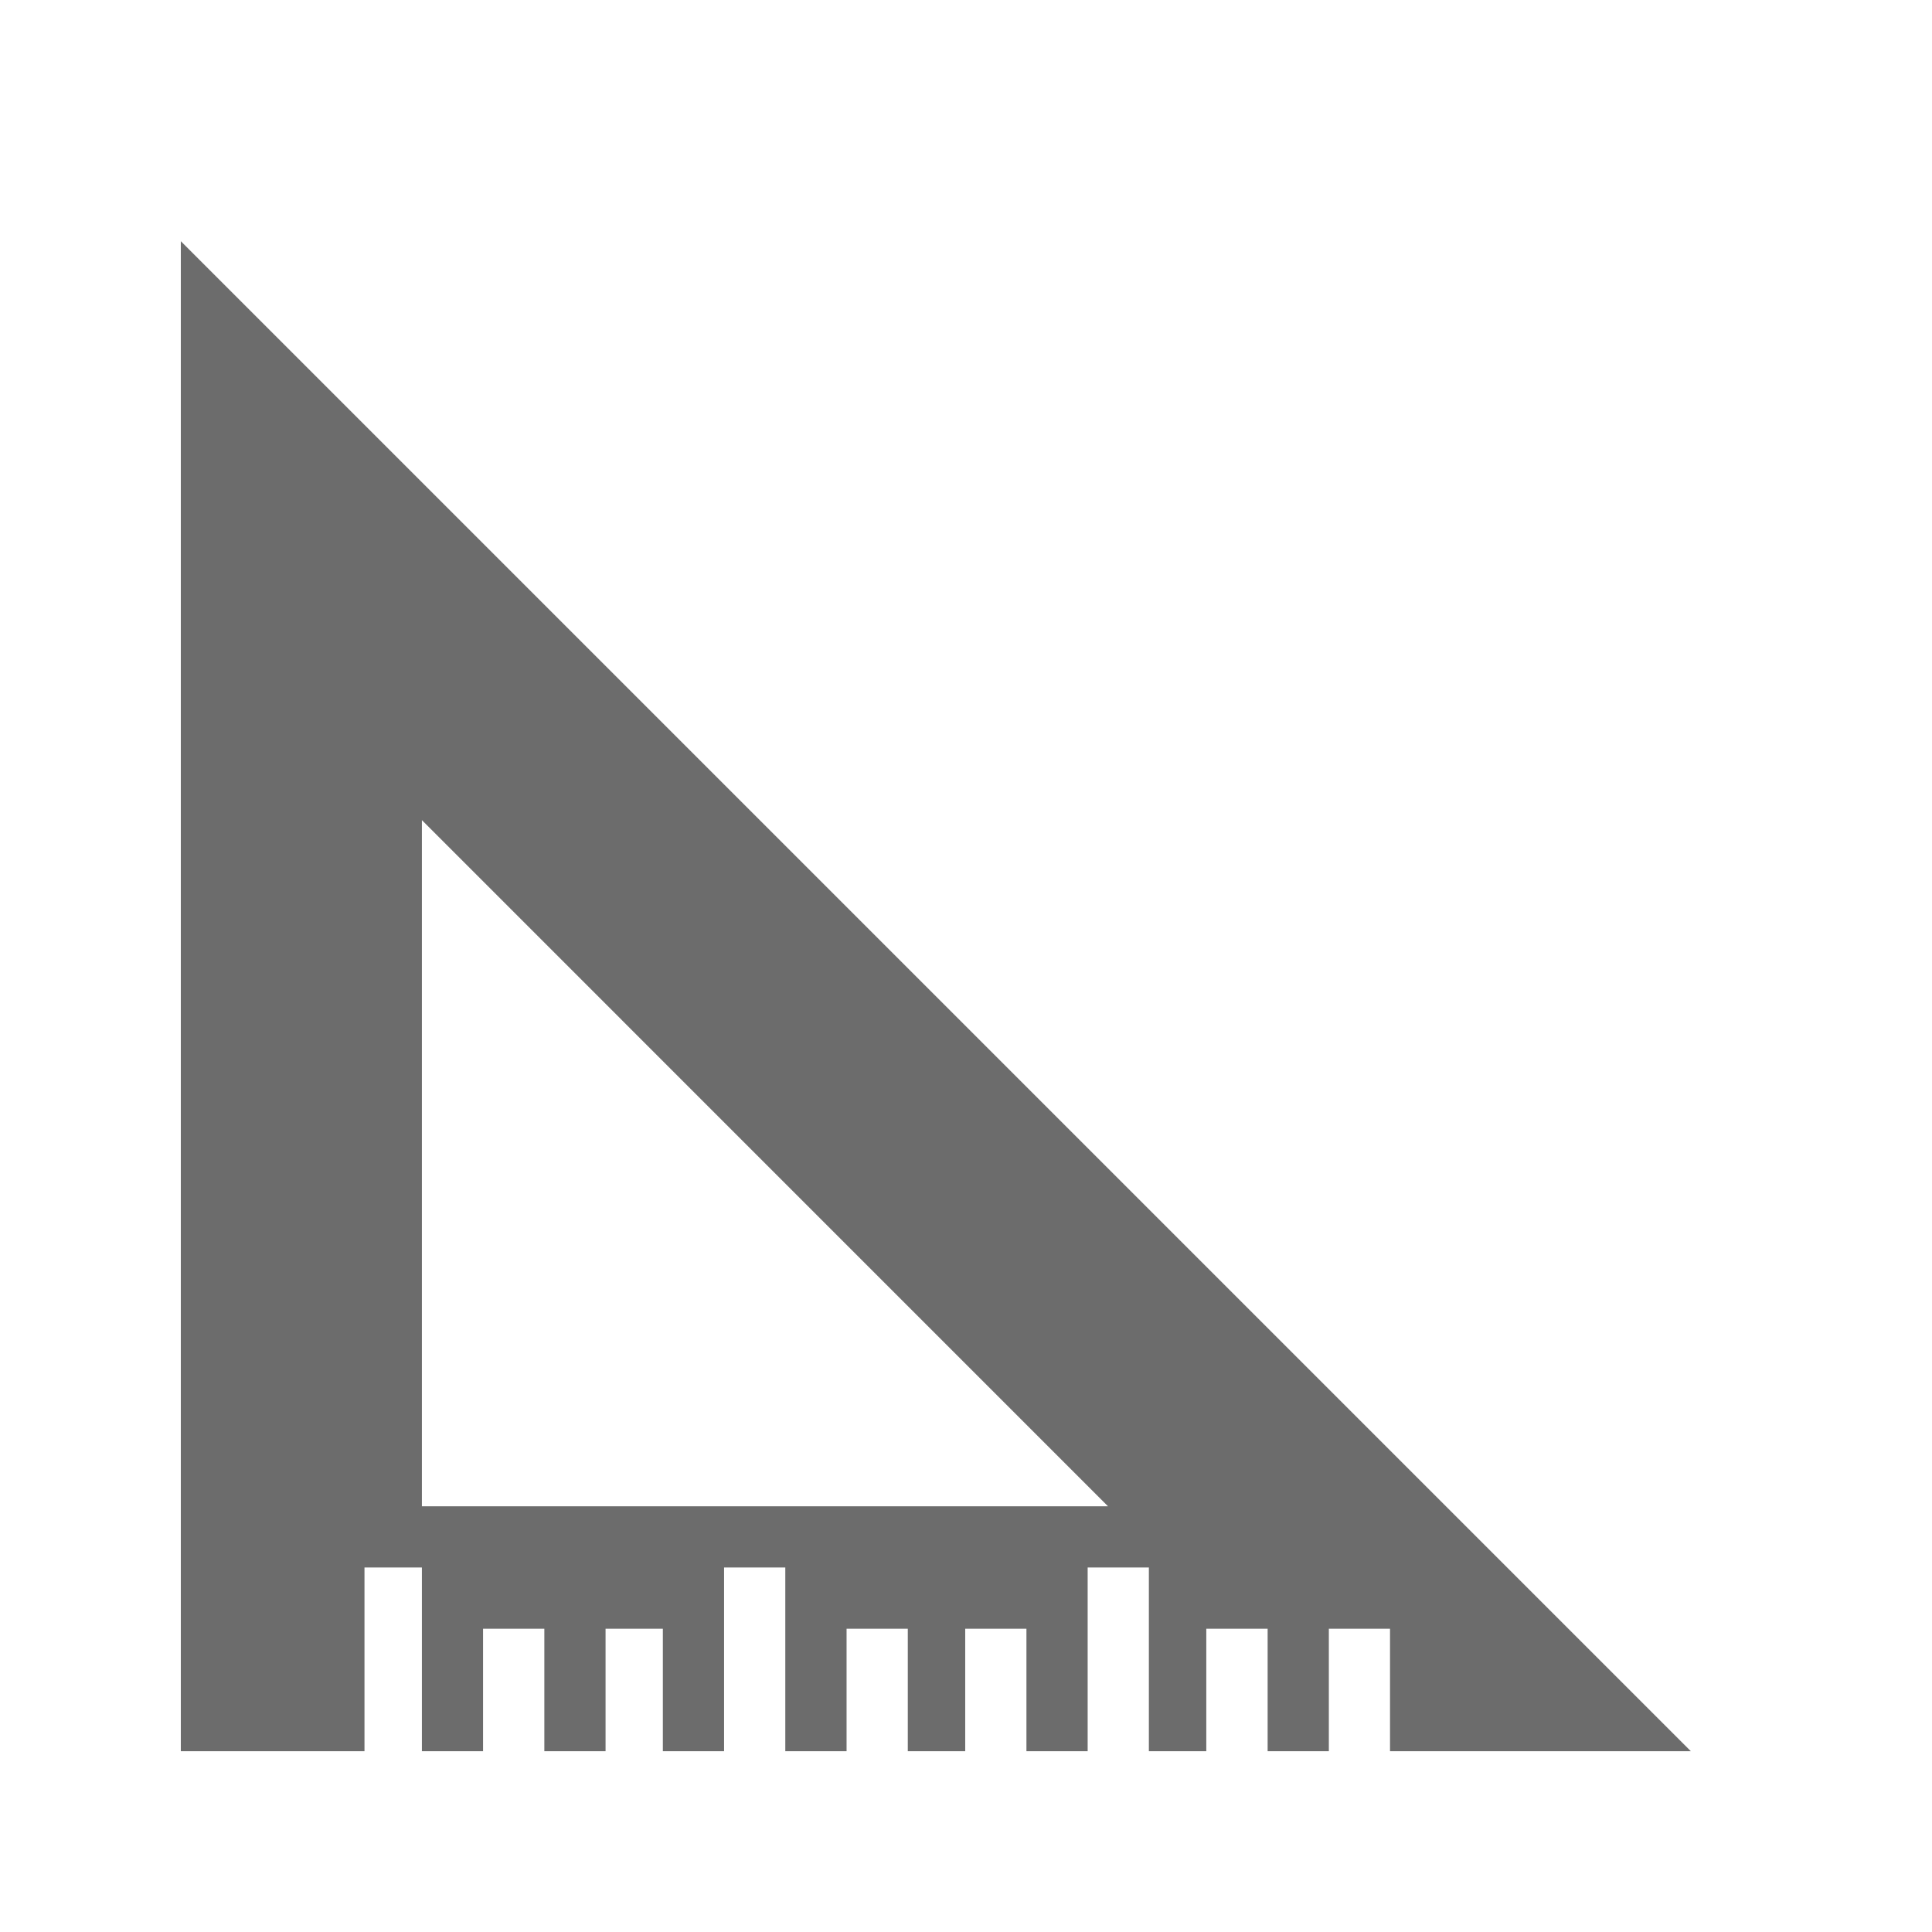
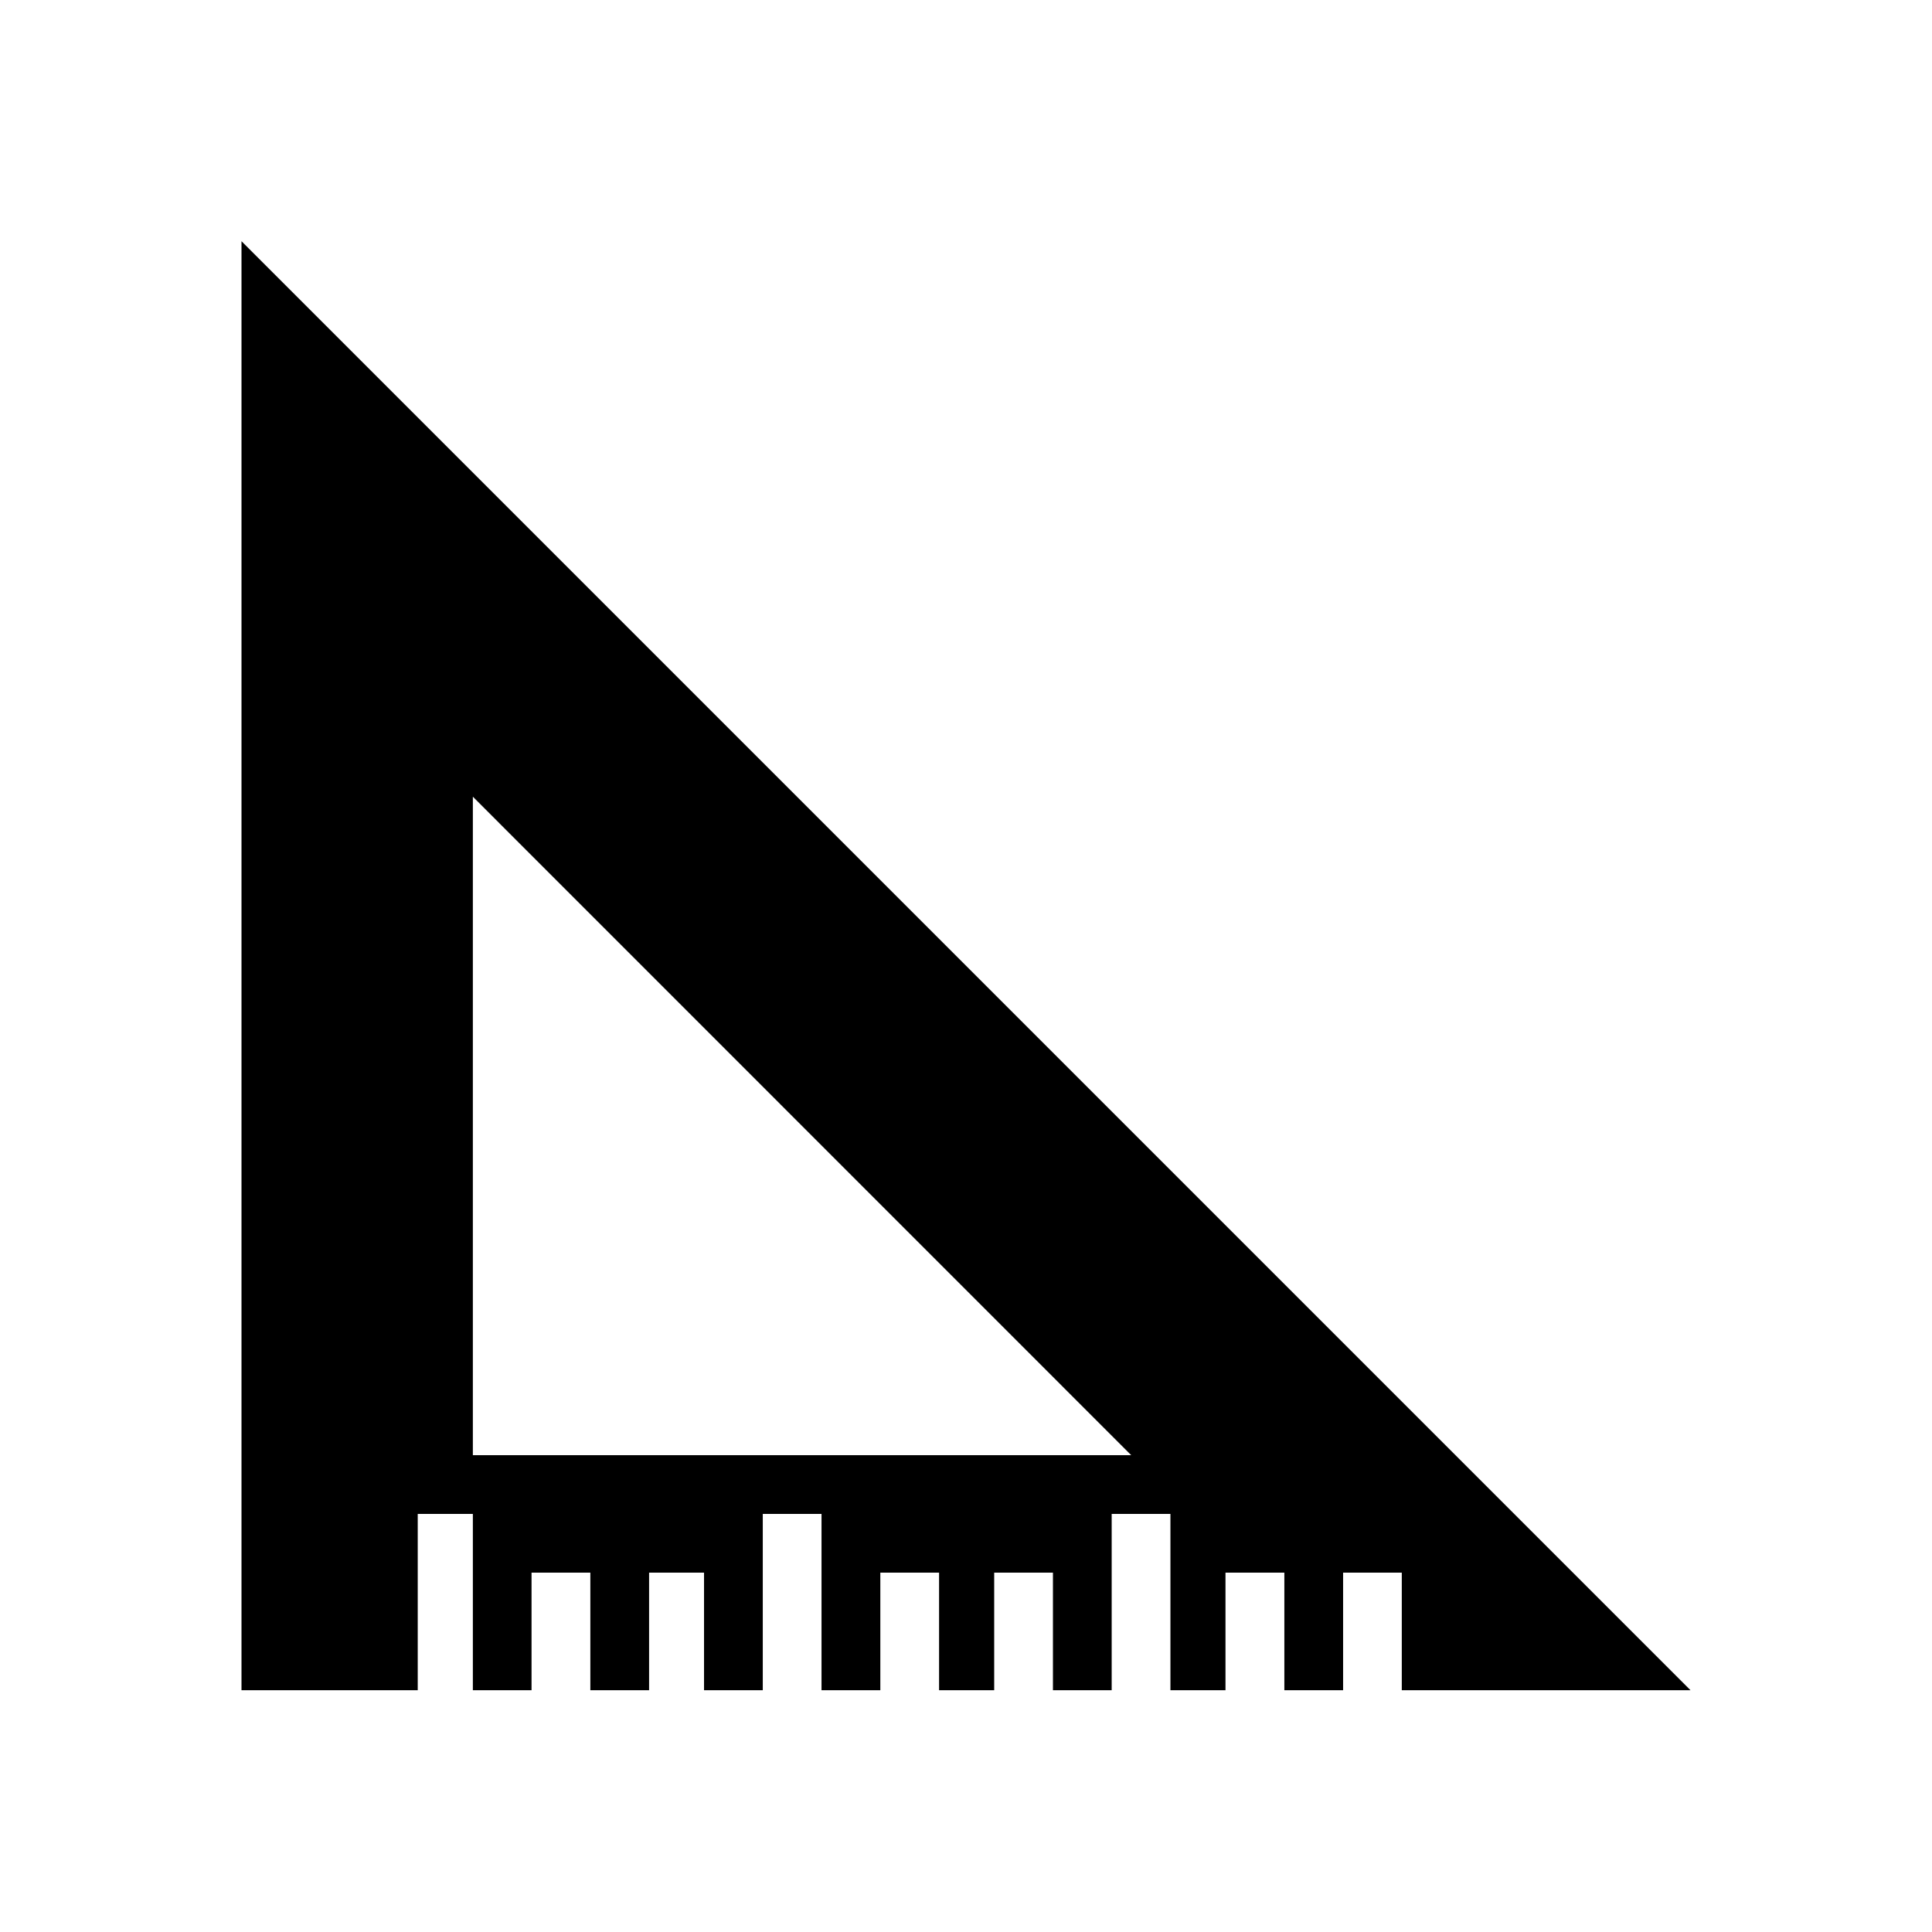
- <svg xmlns="http://www.w3.org/2000/svg" version="1.1" width="32" height="32" viewBox="0 0 32 32">
-   <path fill="#6c6c6c" d="M23.023 29.006v-2.029h-1.013v2.029h-1.014v-2.029h-1.016v2.029h-0.951v-3.043h-1.014v3.043h-1.014v-2.029h-1.014v2.029h-0.951v-2.029h-1.014v2.029h-1.015v-3.043h-1.014v3.043h-1.014v-2.029h-0.949v2.029h-1.014v-2.029h-1.015v2.029h-1.013v-3.043h-0.951v3.043h-3.042v-25.011l25.011 25.011h-4.983zM6.988 13.584v11.365h11.364l-11.364-11.365z" />
+ <svg xmlns="http://www.w3.org/2000/svg" width="100%" height="100%" viewBox="0 0 32 32" version="1.1" xml:space="preserve" style="fill-rule:evenodd;clip-rule:evenodd;stroke-linejoin:round;stroke-miterlimit:1.414;">
+   <path d="M23.218,27.995l0,-1.947l-0.972,0l0,1.947l-0.973,0l0,-1.947l-0.975,0l0,1.947l-0.912,0l0,-2.92l-0.973,0l0,2.92l-0.973,0l0,-1.947l-0.973,0l0,1.947l-0.913,0l0,-1.947l-0.973,0l0,1.947l-0.974,0l0,-2.92l-0.973,0l0,2.92l-0.973,0l0,-1.947l-0.91,0l0,1.947l-0.973,0l0,-1.947l-0.974,0l0,1.947l-0.972,0l0,-2.92l-0.913,0l0,2.92l-2.919,0l0,-24l24,24l-4.782,0ZM7.832,13.196l0,10.906l10.904,0l-10.904,-10.906l0,0Z" style="fill-rule:nonzero;stroke-opacity:0" />
</svg>
